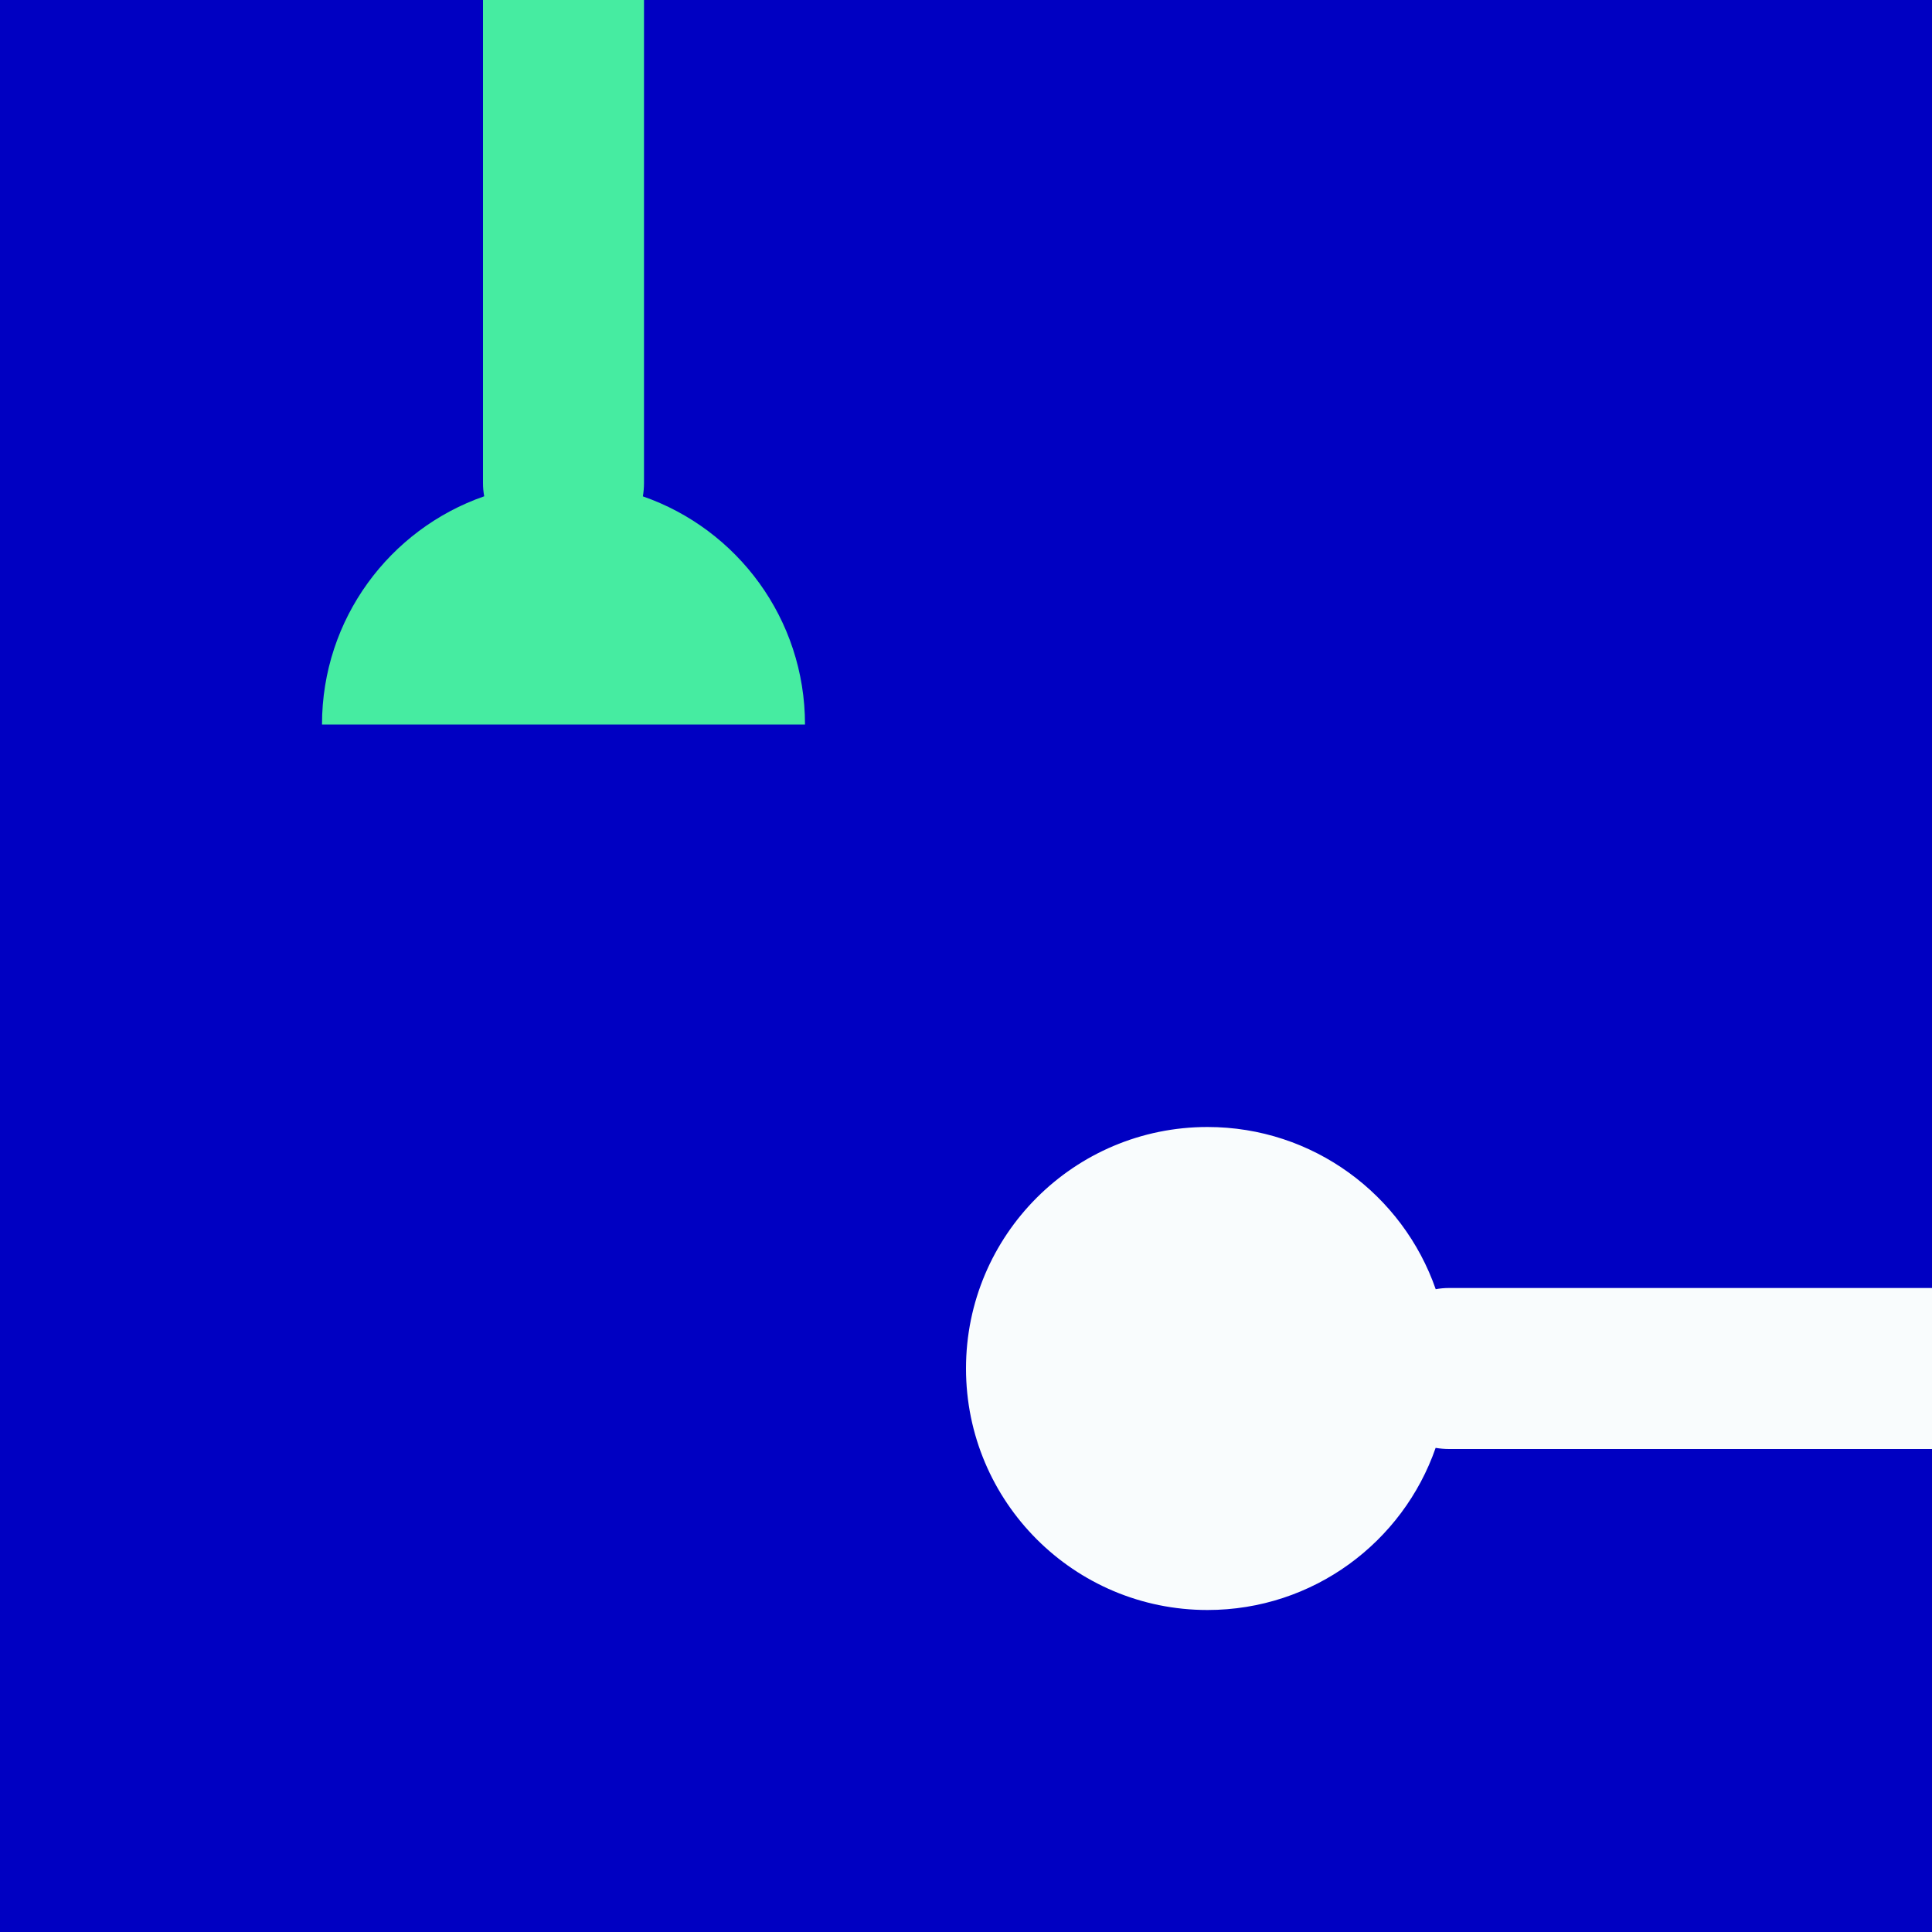
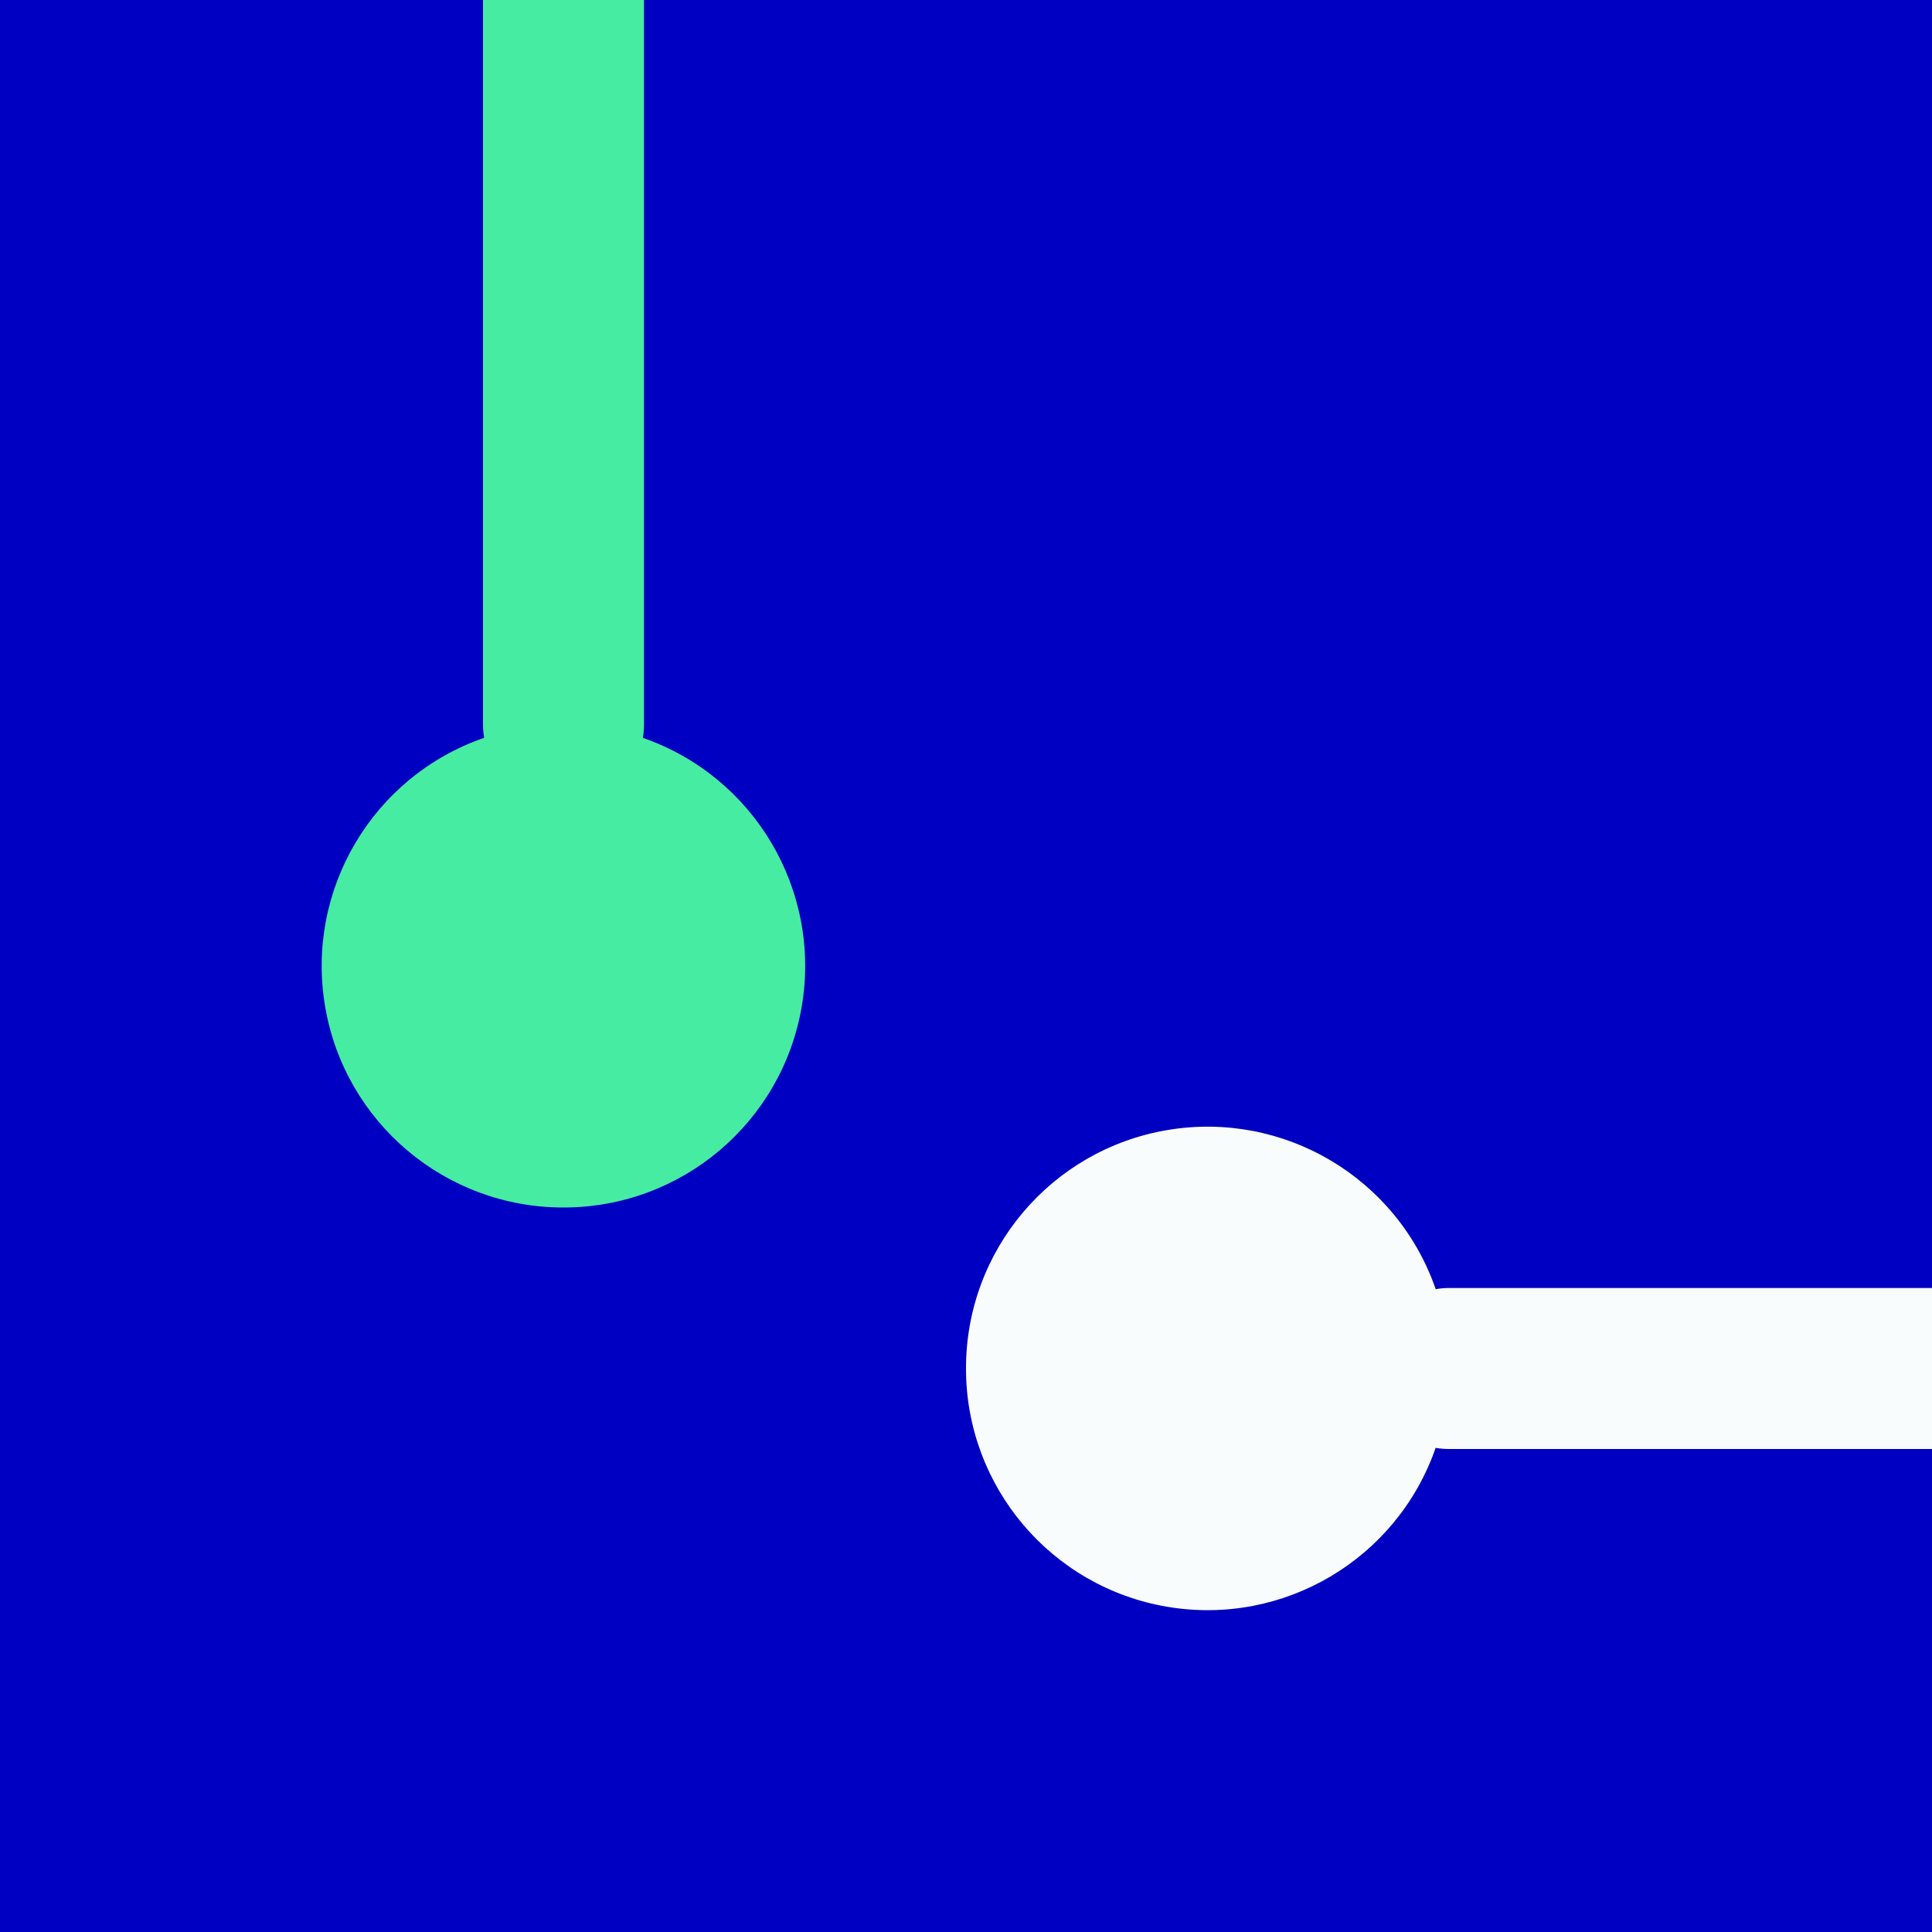
- <svg xmlns="http://www.w3.org/2000/svg" xmlns:xlink="http://www.w3.org/1999/xlink" width="24px" height="24px" viewBox="0 0 24 24" version="1.1">
-   <defs>
-     <rect id="path-1" x="0" y="0" width="24" height="24" />
-   </defs>
-   <g id="Sensor-Symbols-/-C" stroke="none" stroke-width="1" fill="none" fill-rule="evenodd">
-     <mask id="mask-2" fill="white">
-       <use xlink:href="#path-1" />
-     </mask>
-     <use id="Rectangle" fill="#0000C2" xlink:href="#path-1" />
-     <path d="M7,-3 C8.657,-3 10,-1.657 10,-3.63797881e-12 C10,1.312 9.158,2.427 7.985,2.835 C7.995,2.888 8,2.943 8,3 L8,11 C8,11.552 7.552,12 7,12 C6.448,12 6,11.552 6,11 L6,3 C6,2.943 6.005,2.888 6.014,2.834 C4.842,2.427 4,1.312 4,-3.63797881e-12 C4,-1.657 5.343,-3 7,-3 Z" id="Combined-Shape" fill="#46ECA1" mask="url(#mask-2)" transform="translate(7, 4.5) rotate(-180) translate(-7, -4.5) " />
-     <path d="M19.5,9.5 C21.157,9.5 22.5,10.843 22.5,12.5 C22.5,13.812 21.658,14.927 20.485,15.335 C20.495,15.388 20.5,15.443 20.5,15.5 L20.5,23.5 C20.5,24.052 20.052,24.5 19.5,24.5 C18.948,24.5 18.5,24.052 18.5,23.5 L18.5,15.5 C18.5,15.443 18.505,15.388 18.514,15.334 C17.342,14.927 16.5,13.812 16.5,12.5 C16.5,10.843 17.843,9.5 19.5,9.5 Z" id="Combined-Shape" fill="#F9FCFD" mask="url(#mask-2)" transform="translate(19.5, 17) rotate(-90) translate(-19.5, -17) " />
+ <svg xmlns="http://www.w3.org/2000/svg" width="24" height="24">
+   <g fill="none" fill-rule="evenodd">
+     <path fill="#0000C2" d="M0 0h24v24H0z" />
+     <path d="M12 17a3 3 0 0 1 5.835-.985A.879.879 0 0 1 18 16h6v2h-6c-.057 0-.112-.005-.166-.014A3 3 0 0 1 12 17Z" fill="#F9FCFD" />
+     <path d="M7 15a3 3 0 0 1-.985-5.835A.879.879 0 0 1 6 9V0h2v9c0 .057-.005.112-.014.166A3 3 0 0 1 7 15Z" fill="#46ECA1" />
  </g>
</svg>
